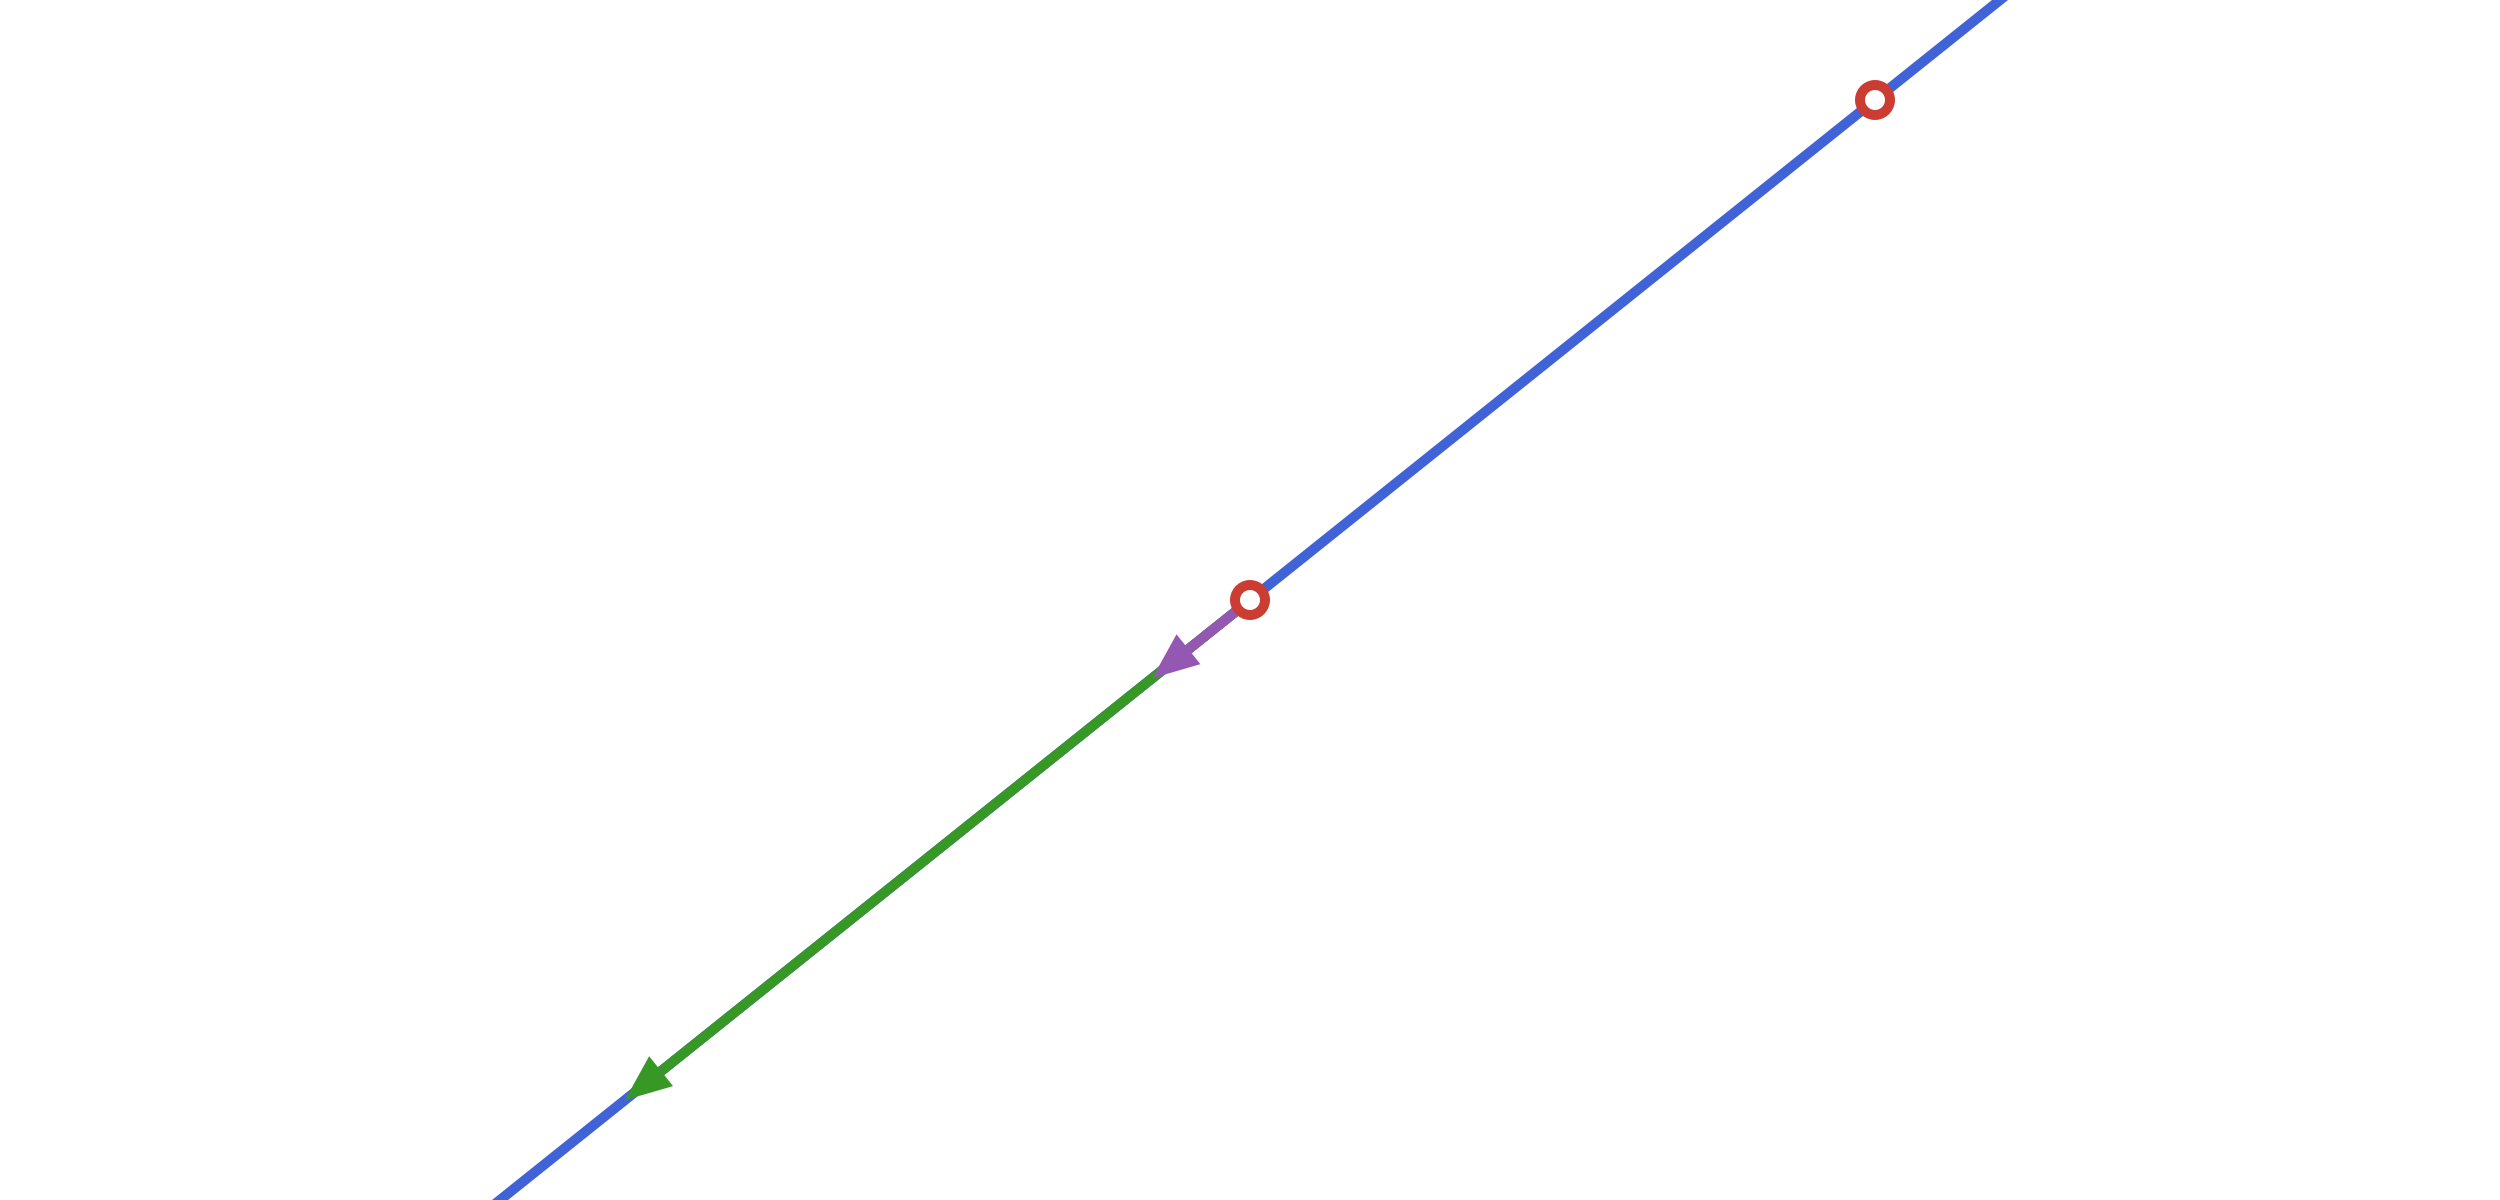
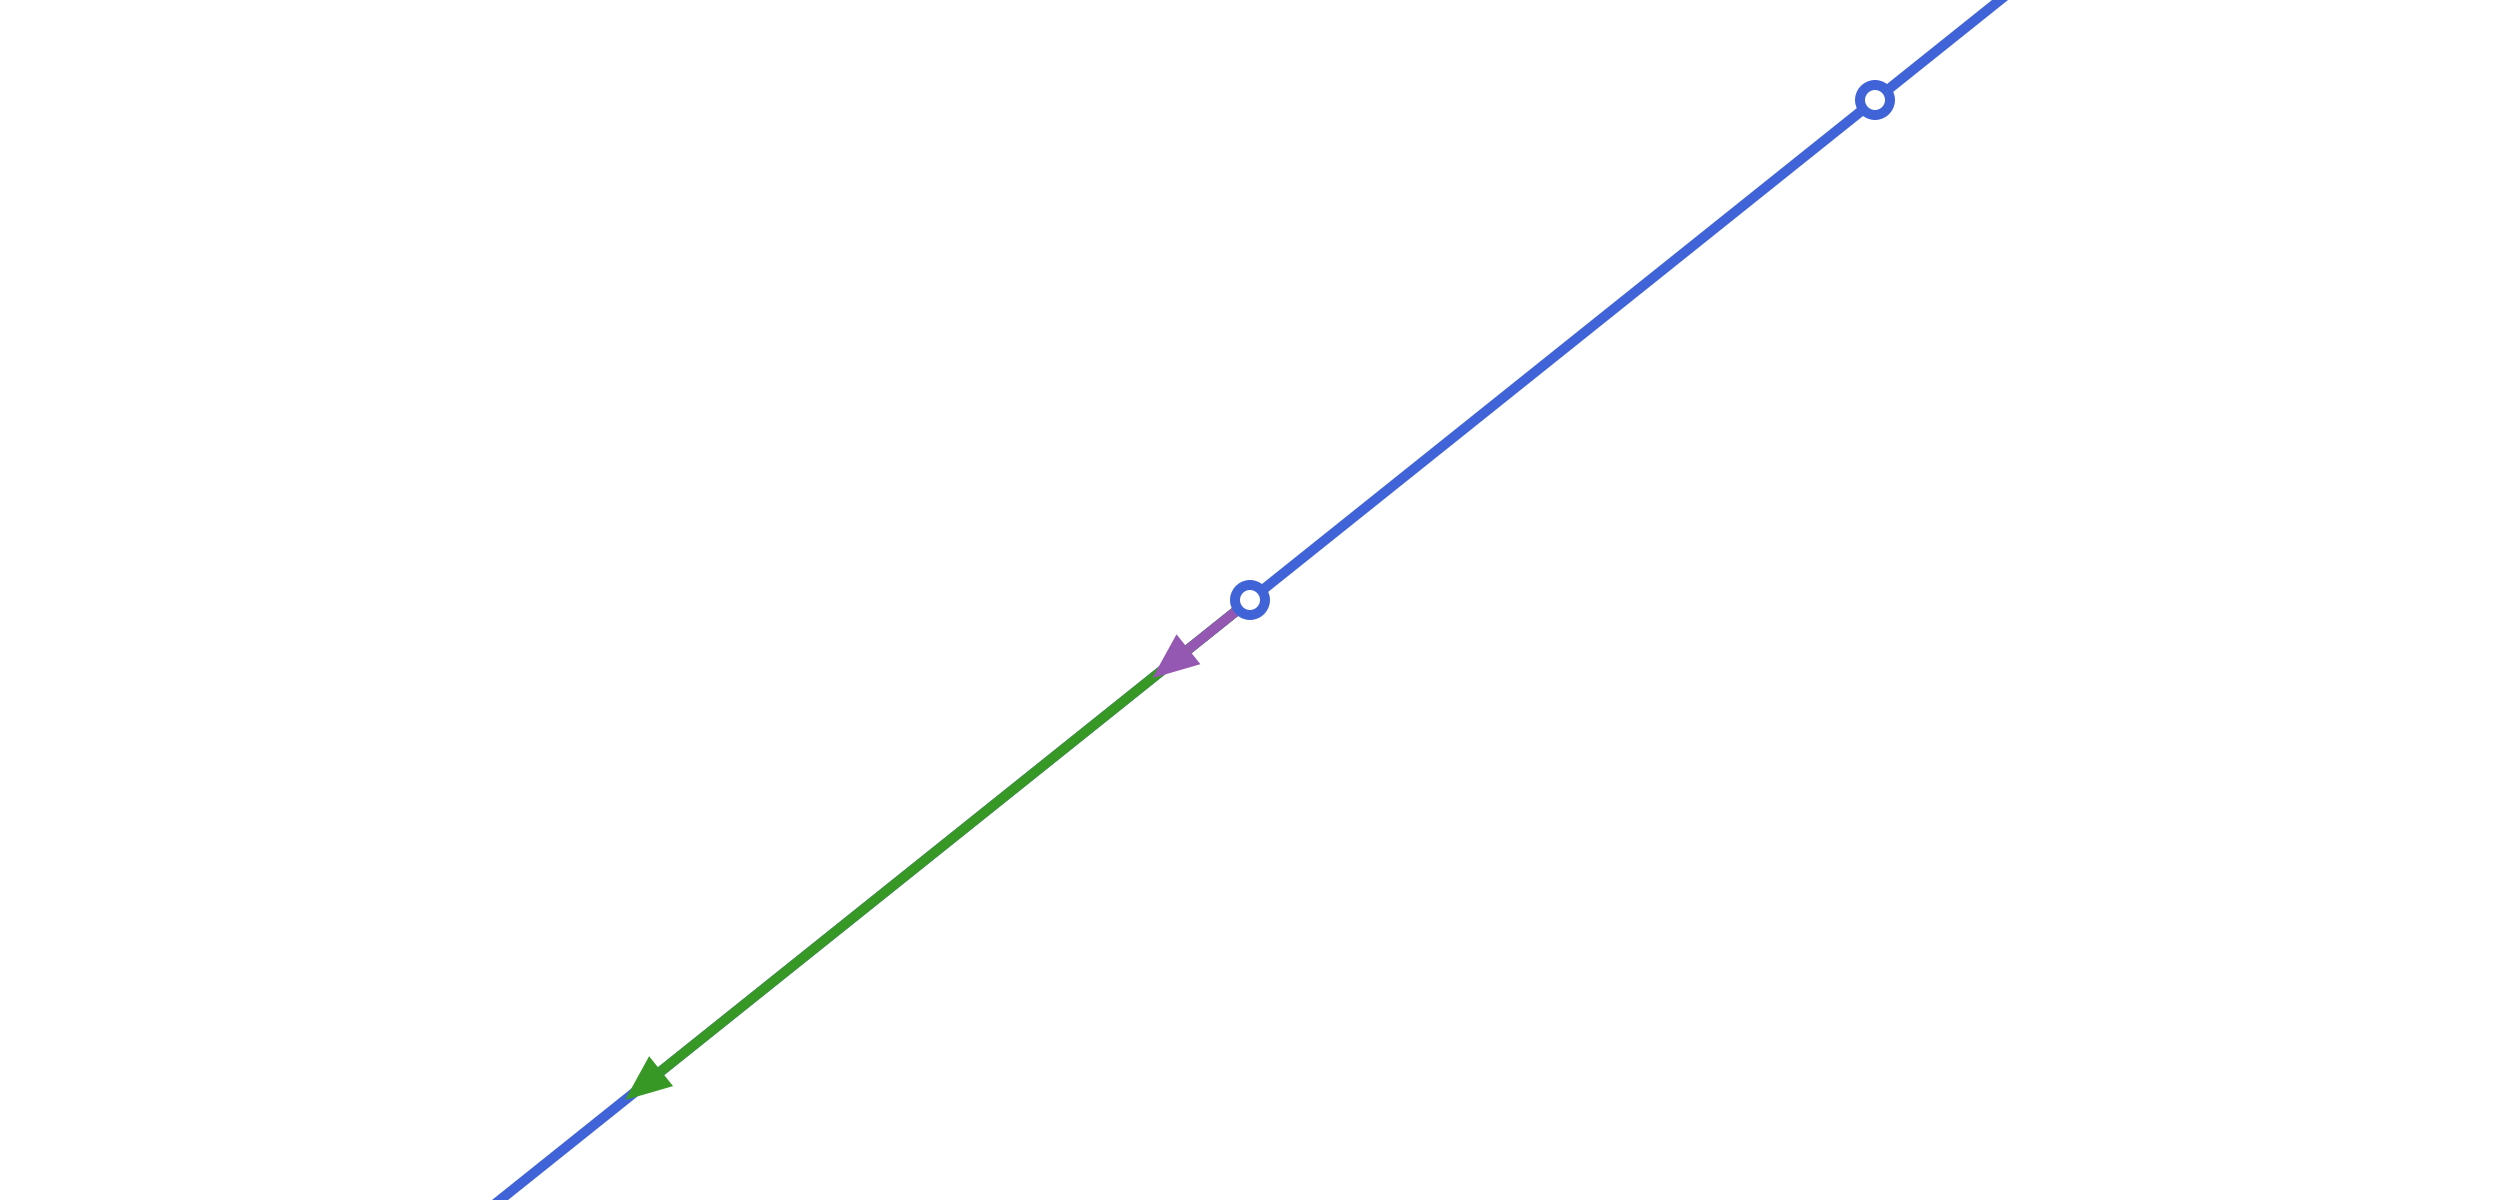
<svg xmlns="http://www.w3.org/2000/svg" width="500" height="240" viewBox="0 0 500 240">
  <path fill="none" stroke-width="2" stroke-linecap="butt" stroke-linejoin="miter" stroke="rgb(25.1%, 38.8%, 84.7%)" stroke-opacity="1" stroke-miterlimit="10" d="M 1155.867 -604.695 L -530.867 744.695 " />
  <path fill="none" stroke-width="2" stroke-linecap="butt" stroke-linejoin="miter" stroke="rgb(22%, 59.6%, 14.9%)" stroke-opacity="1" stroke-miterlimit="10" d="M 250 120 L 132.215 214.23 " />
  <path fill-rule="nonzero" fill="rgb(22%, 59.6%, 14.9%)" fill-opacity="1" d="M 134.605 217.219 L 125 220 L 129.824 211.242 " />
  <path fill="none" stroke-width="2" stroke-linecap="butt" stroke-linejoin="miter" stroke="rgb(58.4%, 34.5%, 69.8%)" stroke-opacity="1" stroke-miterlimit="10" d="M 250 120 L 237.691 129.848 " />
  <path fill-rule="nonzero" fill="rgb(58.4%, 34.5%, 69.8%)" fill-opacity="1" d="M 240.082 132.836 L 230.477 135.617 L 235.301 126.859 " />
-   <path fill-rule="nonzero" fill="rgb(100%, 100%, 100%)" fill-opacity="1" stroke-width="2" stroke-linecap="butt" stroke-linejoin="miter" stroke="rgb(79.6%, 23.5%, 20%)" stroke-opacity="1" stroke-miterlimit="10" d="M 378 20 C 378 21.656 376.656 23 375 23 C 373.344 23 372 21.656 372 20 C 372 18.344 373.344 17 375 17 C 376.656 17 378 18.344 378 20 Z M 253 120 C 253 121.656 251.656 123 250 123 C 248.344 123 247 121.656 247 120 C 247 118.344 248.344 117 250 117 C 251.656 117 253 118.344 253 120 Z M 253 120 " />
+   <path fill-rule="nonzero" fill="rgb(100%, 100%, 100%)" fill-opacity="1" stroke-width="2" stroke-linecap="butt" stroke-linejoin="miter" stroke="rgb(25.1%, 38.8%, 84.7%)" stroke-opacity="1" stroke-miterlimit="10" d="M 378 20 C 378 21.656 376.656 23 375 23 C 373.344 23 372 21.656 372 20 C 372 18.344 373.344 17 375 17 C 376.656 17 378 18.344 378 20 Z M 253 120 C 253 121.656 251.656 123 250 123 C 248.344 123 247 121.656 247 120 C 247 118.344 248.344 117 250 117 C 251.656 117 253 118.344 253 120 Z M 253 120 " />
</svg>
